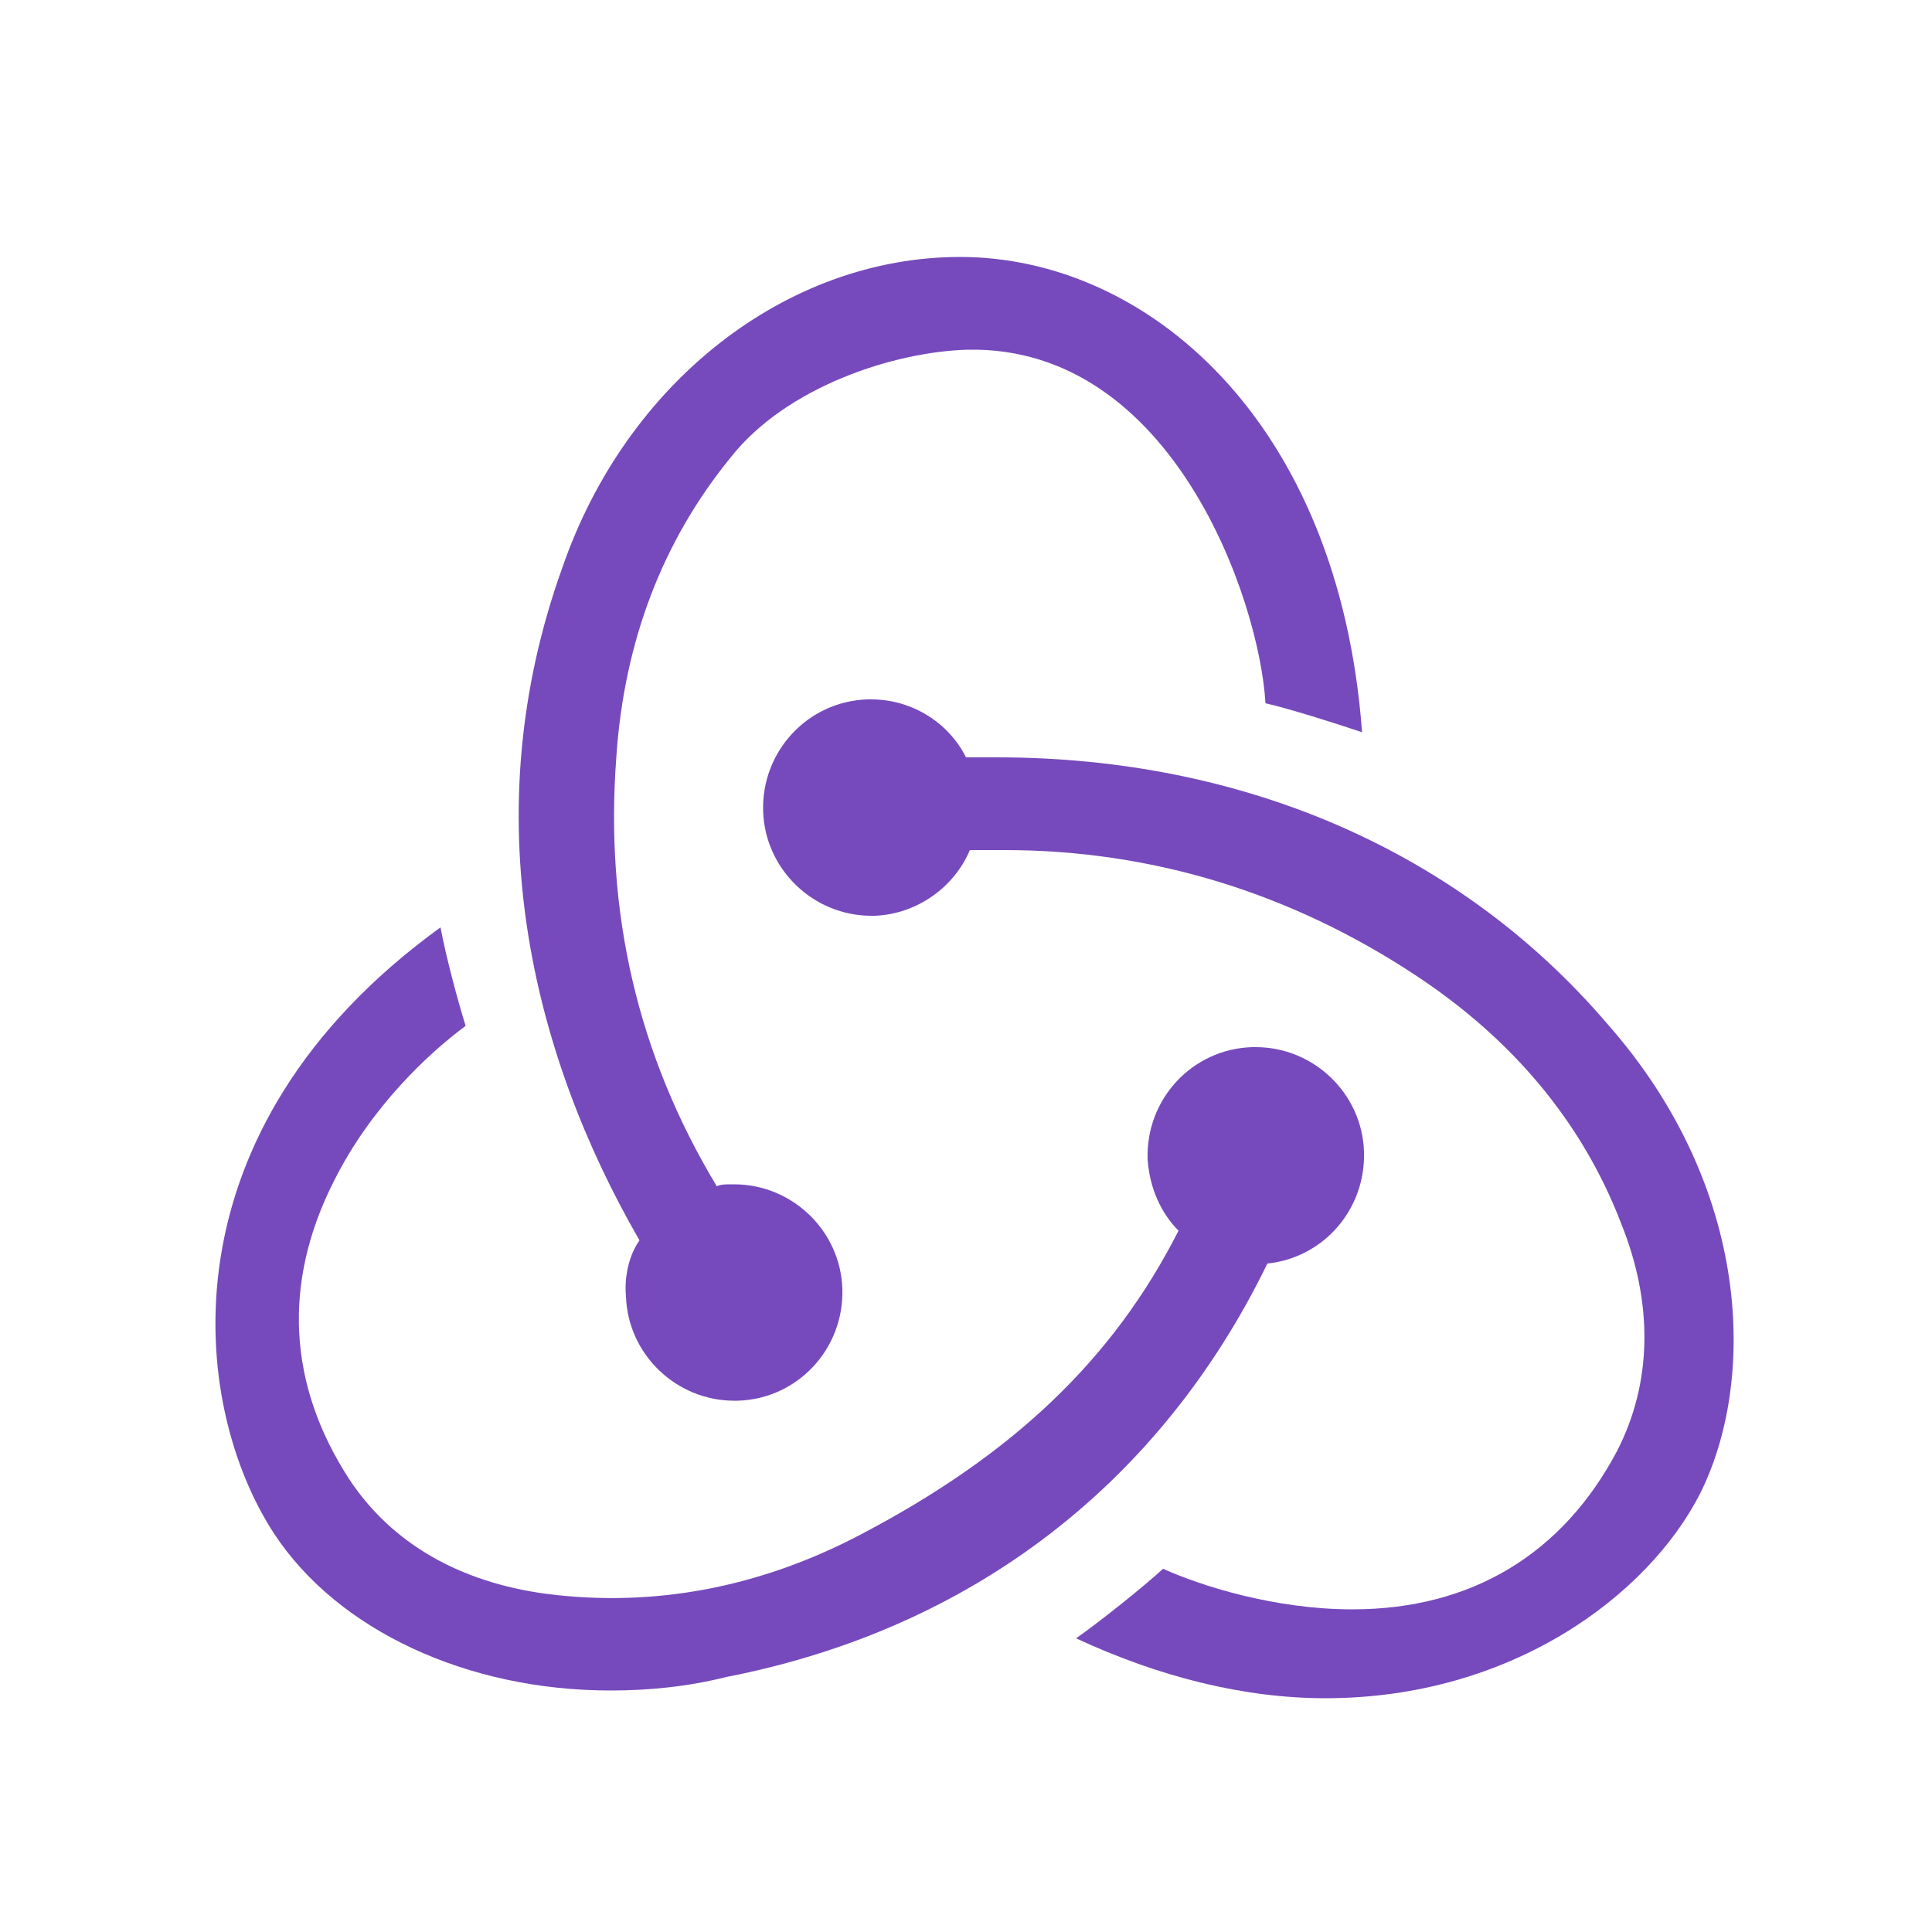
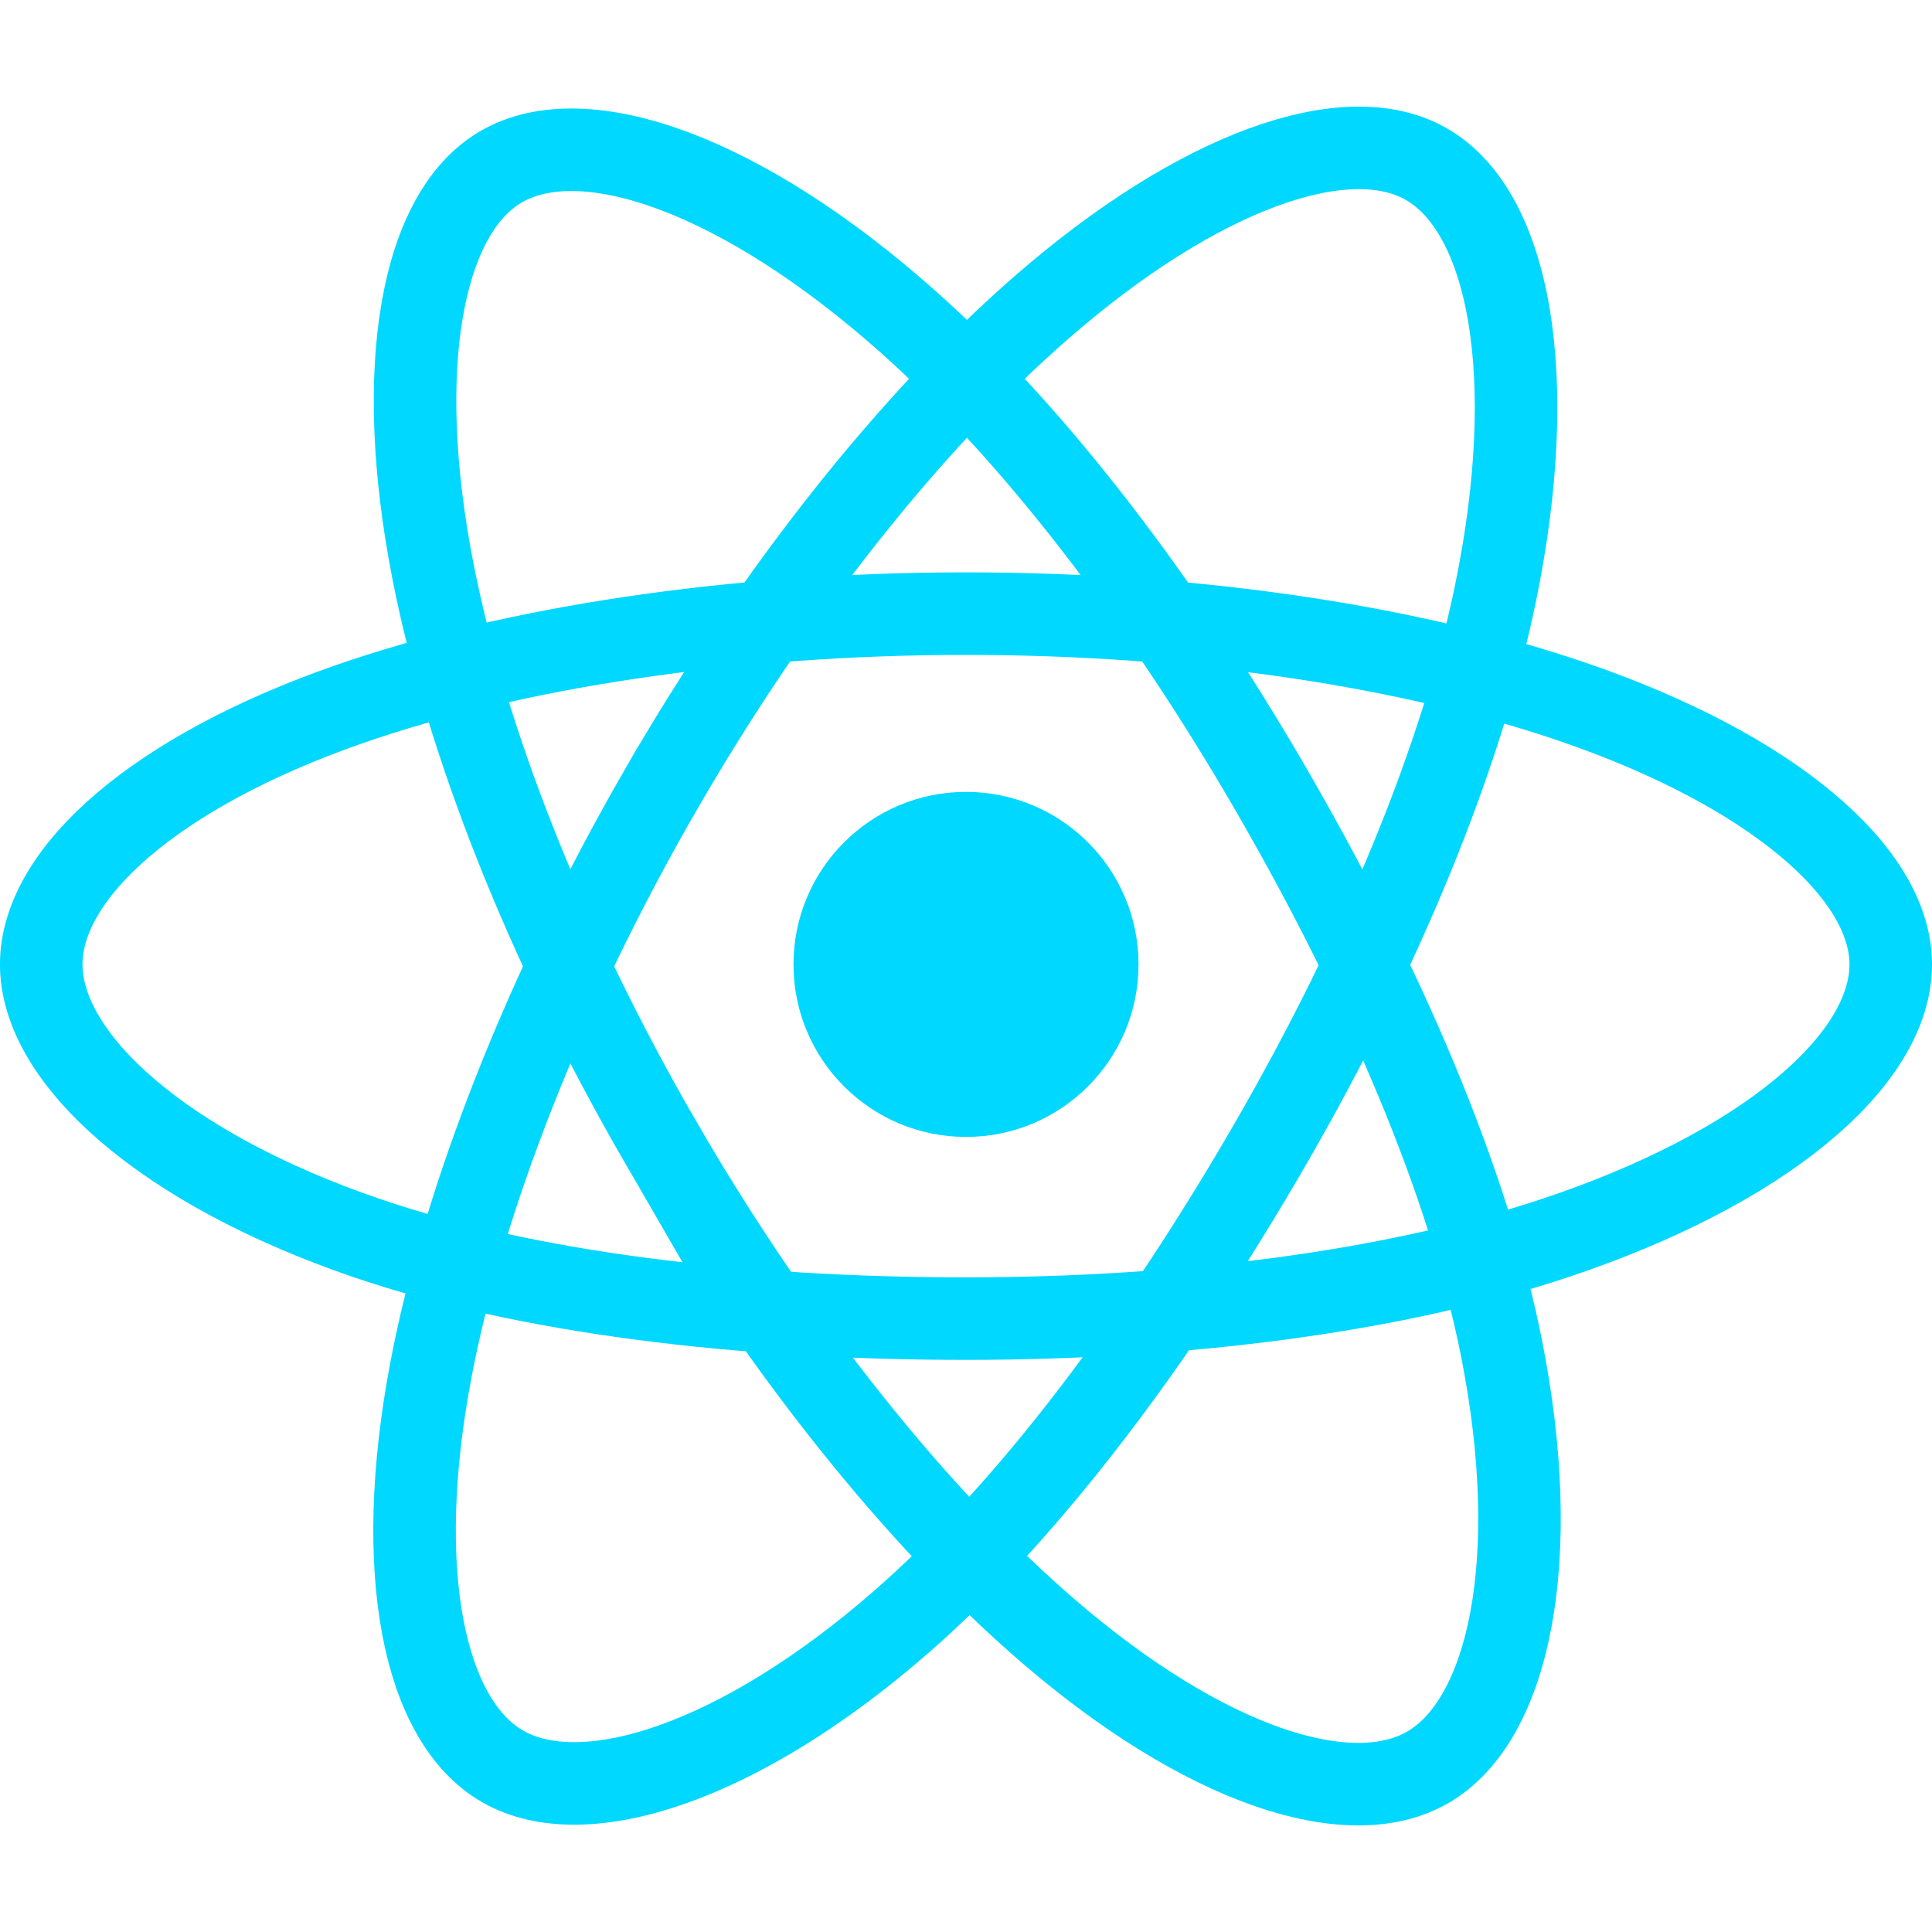
- <svg xmlns="http://www.w3.org/2000/svg" viewBox="0 0 100 100">
-   <g fill="#764ABC">
-     <path d="M65.6 65.4c2.9-.3 5.1-2.8 5-5.8-.1-3-2.6-5.4-5.6-5.4h-.2c-3.1.1-5.5 2.7-5.4 5.8.1 1.5.7 2.8 1.6 3.7-3.4 6.7-8.6 11.6-16.4 15.7-5.3 2.8-10.8 3.8-16.3 3.1-4.5-.6-8-2.6-10.2-5.9-3.2-4.9-3.5-10.2-.8-15.5 1.9-3.8 4.9-6.6 6.8-8-.4-1.3-1-3.5-1.3-5.1-14.5 10.5-13 24.7-8.6 31.4 3.3 5 10 8.1 17.4 8.1 2 0 4-.2 6-.7 12.8-2.5 22.5-10.1 28-21.4z" />
-     <path d="M83.2 53c-7.6-8.9-18.8-13.8-31.6-13.8H50c-.9-1.8-2.8-3-4.9-3h-.2c-3.1.1-5.5 2.7-5.4 5.8.1 3 2.6 5.4 5.6 5.4h.2c2.2-.1 4.1-1.5 4.9-3.4H52c7.6 0 14.8 2.2 21.3 6.5 5 3.3 8.6 7.6 10.6 12.8 1.7 4.2 1.6 8.3-.2 11.8-2.8 5.3-7.5 8.2-13.7 8.2-4 0-7.8-1.2-9.8-2.1-1.1 1-3.1 2.6-4.5 3.6 4.3 2 8.7 3.1 12.9 3.1 9.6 0 16.7-5.3 19.4-10.6 2.9-5.8 2.7-15.8-4.8-24.3z" />
-     <path d="M32.4 67.1c.1 3 2.6 5.4 5.6 5.4h.2c3.1-.1 5.5-2.7 5.4-5.8-.1-3-2.6-5.4-5.6-5.4h-.2c-.2 0-.5 0-.7.1-4.1-6.8-5.8-14.2-5.2-22.2.4-6 2.4-11.2 5.9-15.5 2.9-3.7 8.5-5.5 12.3-5.6 10.6-.2 15.1 13 15.4 18.3 1.3.3 3.5 1 5 1.5-1.2-16.2-11.2-24.6-20.8-24.6-9 0-17.3 6.5-20.6 16.1-4.6 12.8-1.6 25.1 4 34.8-.5.7-.8 1.8-.7 2.9z" />
+ <svg xmlns="http://www.w3.org/2000/svg" width="64" height="64" viewBox="0 0 32 32">
+   <g transform="matrix(.05696 0 0 .05696 .647744 2.43826)" fill="none" fill-rule="evenodd">
+     <circle r="50.167" cy="237.628" cx="269.529" fill="#00d8ff" />
+     <g stroke="#00d8ff" stroke-width="24">
+       <path d="M269.53 135.628c67.356 0 129.928 9.665 177.107 25.907 56.844 19.57 91.794 49.233 91.794 76.093 0 27.99-37.04 59.503-98.083 79.728-46.15 15.29-106.88 23.272-170.818 23.272-65.554 0-127.63-7.492-174.3-23.44-59.046-20.182-94.61-52.103-94.61-79.56 0-26.642 33.37-56.076 89.415-75.616 47.355-16.51 111.472-26.384 179.486-26.384z" />
+       <path d="M180.736 186.922c33.65-58.348 73.28-107.724 110.92-140.48C337.006 6.976 380.163-8.48 403.43 4.937c24.248 13.983 33.042 61.814 20.067 124.796-9.8 47.618-33.234 104.212-65.176 159.6-32.75 56.788-70.25 106.82-107.377 139.272-46.98 41.068-92.4 55.93-116.185 42.213-23.08-13.3-31.906-56.92-20.834-115.233 9.355-49.27 32.832-109.745 66.8-168.664z" />
+       <path d="M180.82 289.482C147.075 231.2 124.1 172.195 114.51 123.227c-11.544-59-3.382-104.11 19.864-117.566 24.224-14.024 70.055 2.244 118.14 44.94 36.356 32.28 73.688 80.837 105.723 136.173 32.844 56.733 57.46 114.21 67.036 162.582 12.117 61.213 2.31 107.984-21.453 121.74-23.057 13.348-65.25-.784-110.24-39.5-38.013-32.71-78.682-83.253-112.76-142.115z" />
+     </g>
  </g>
</svg>
